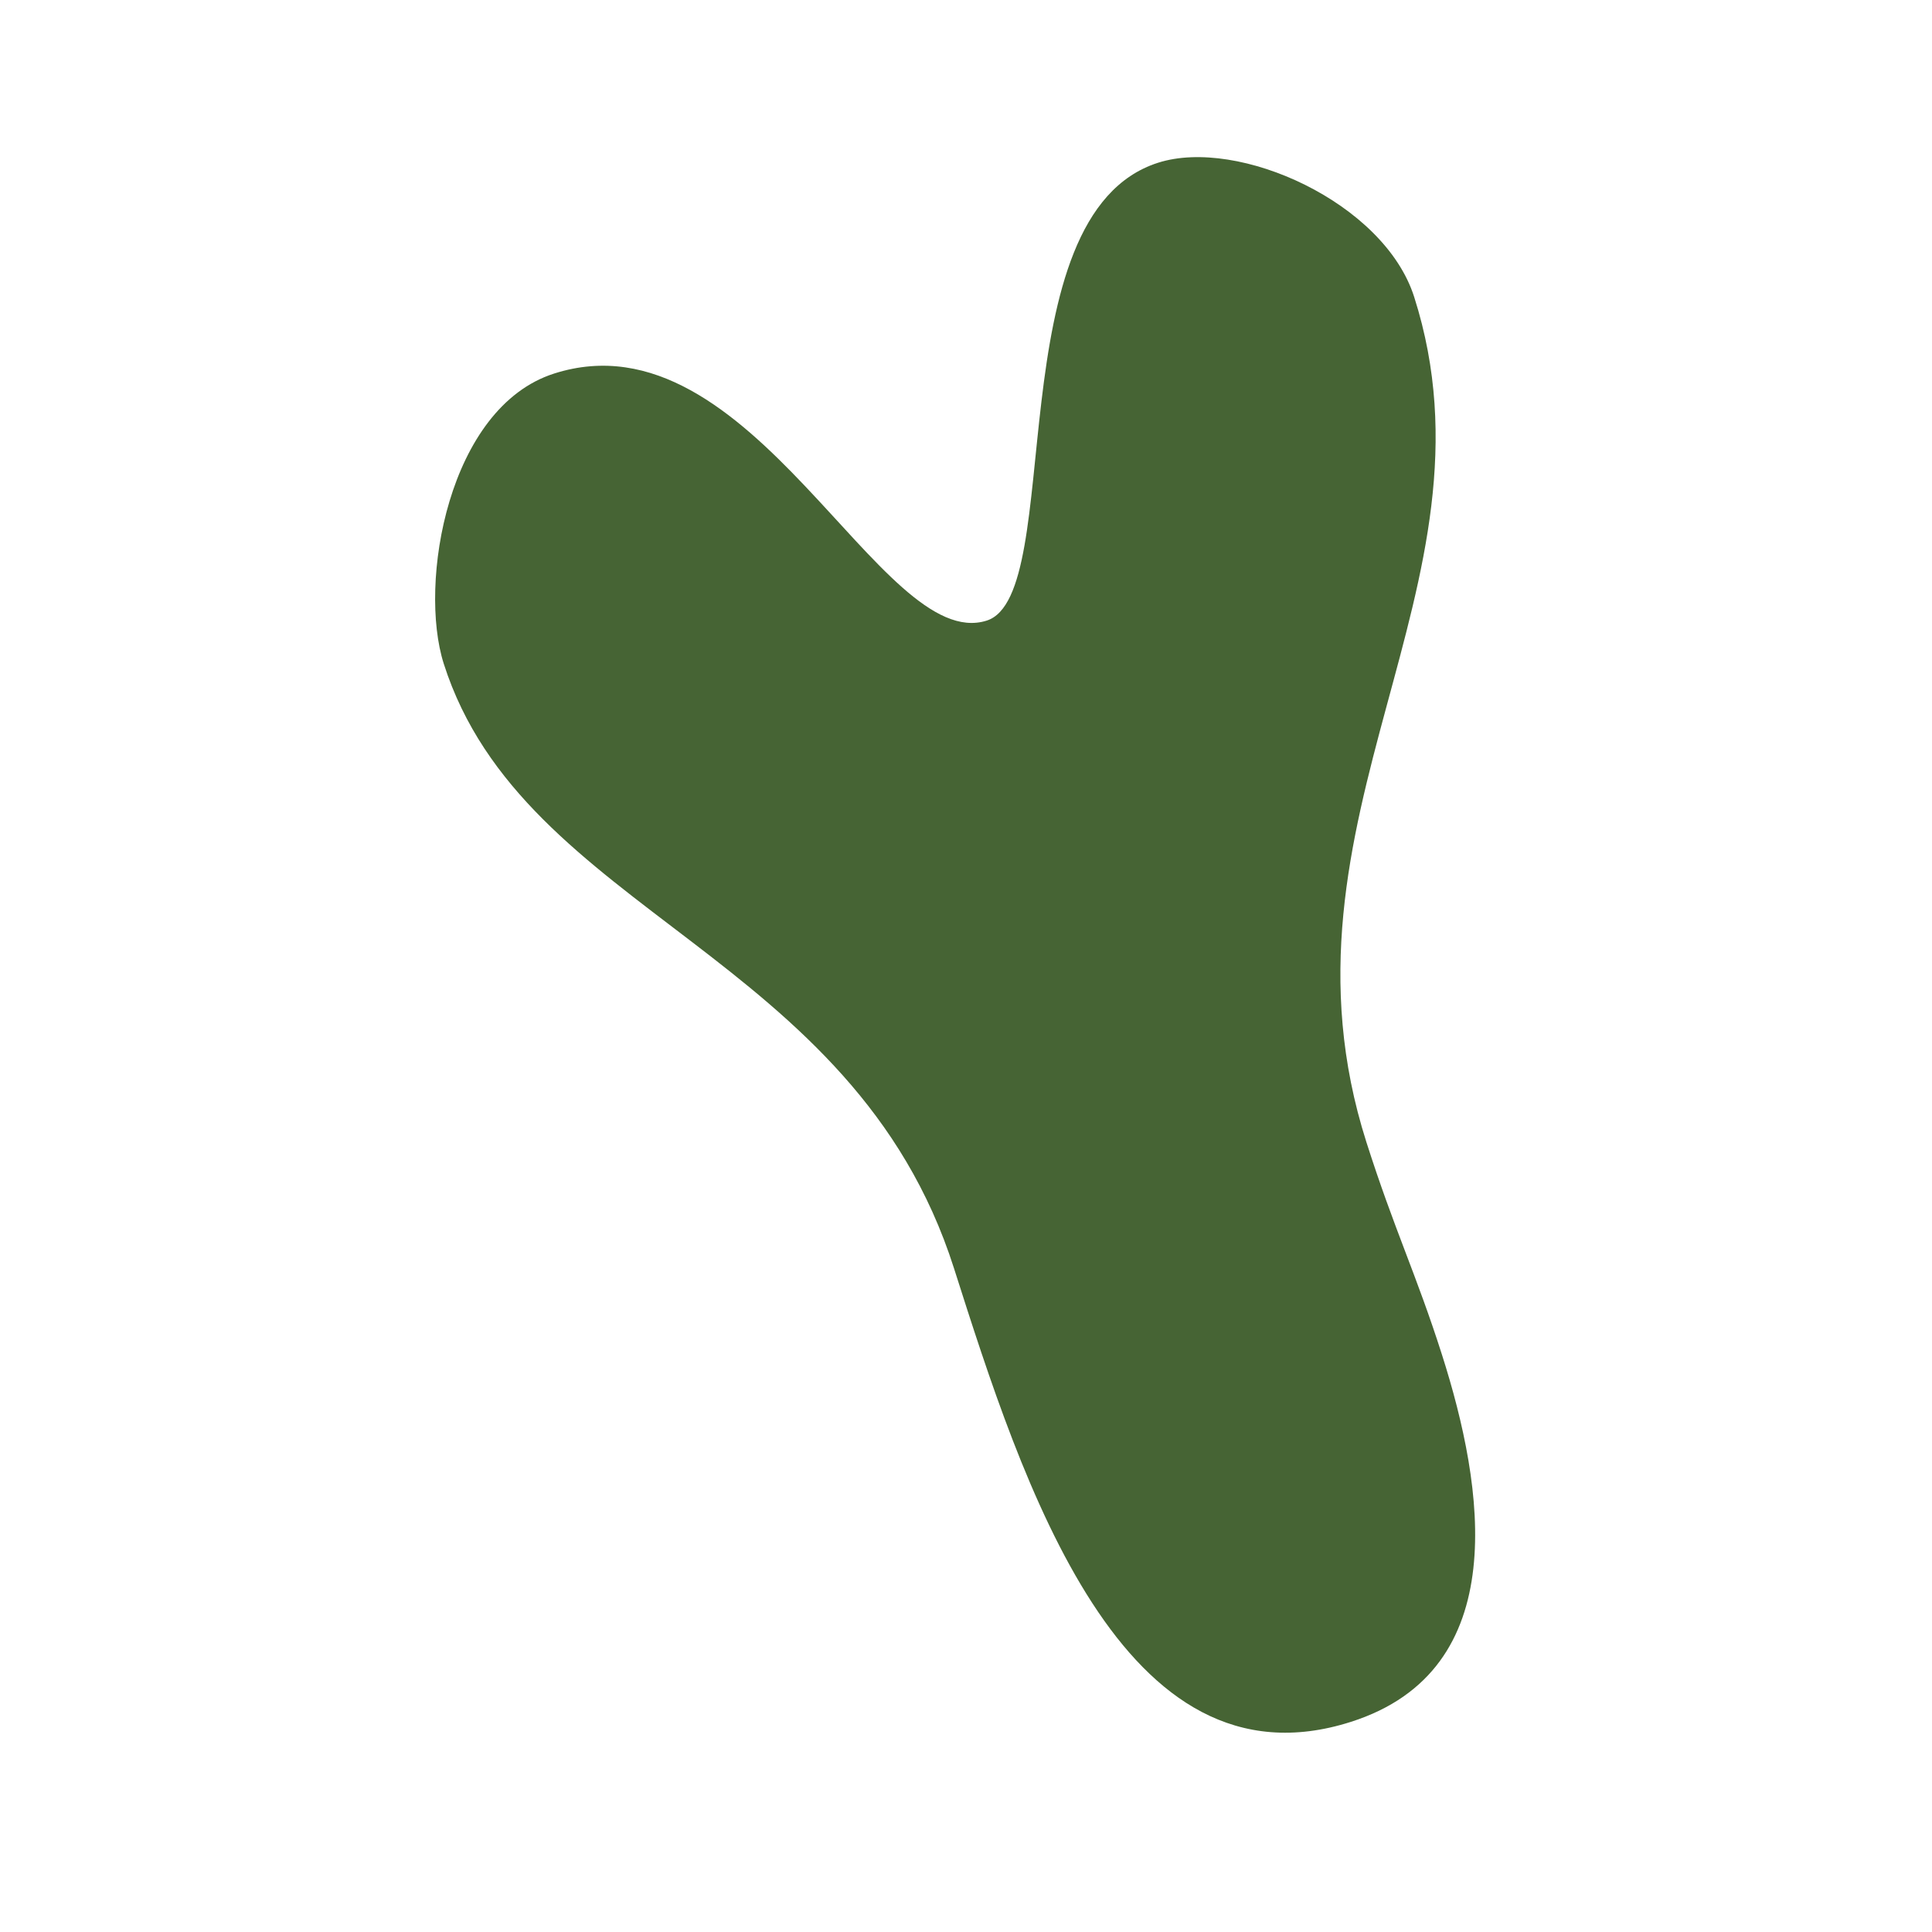
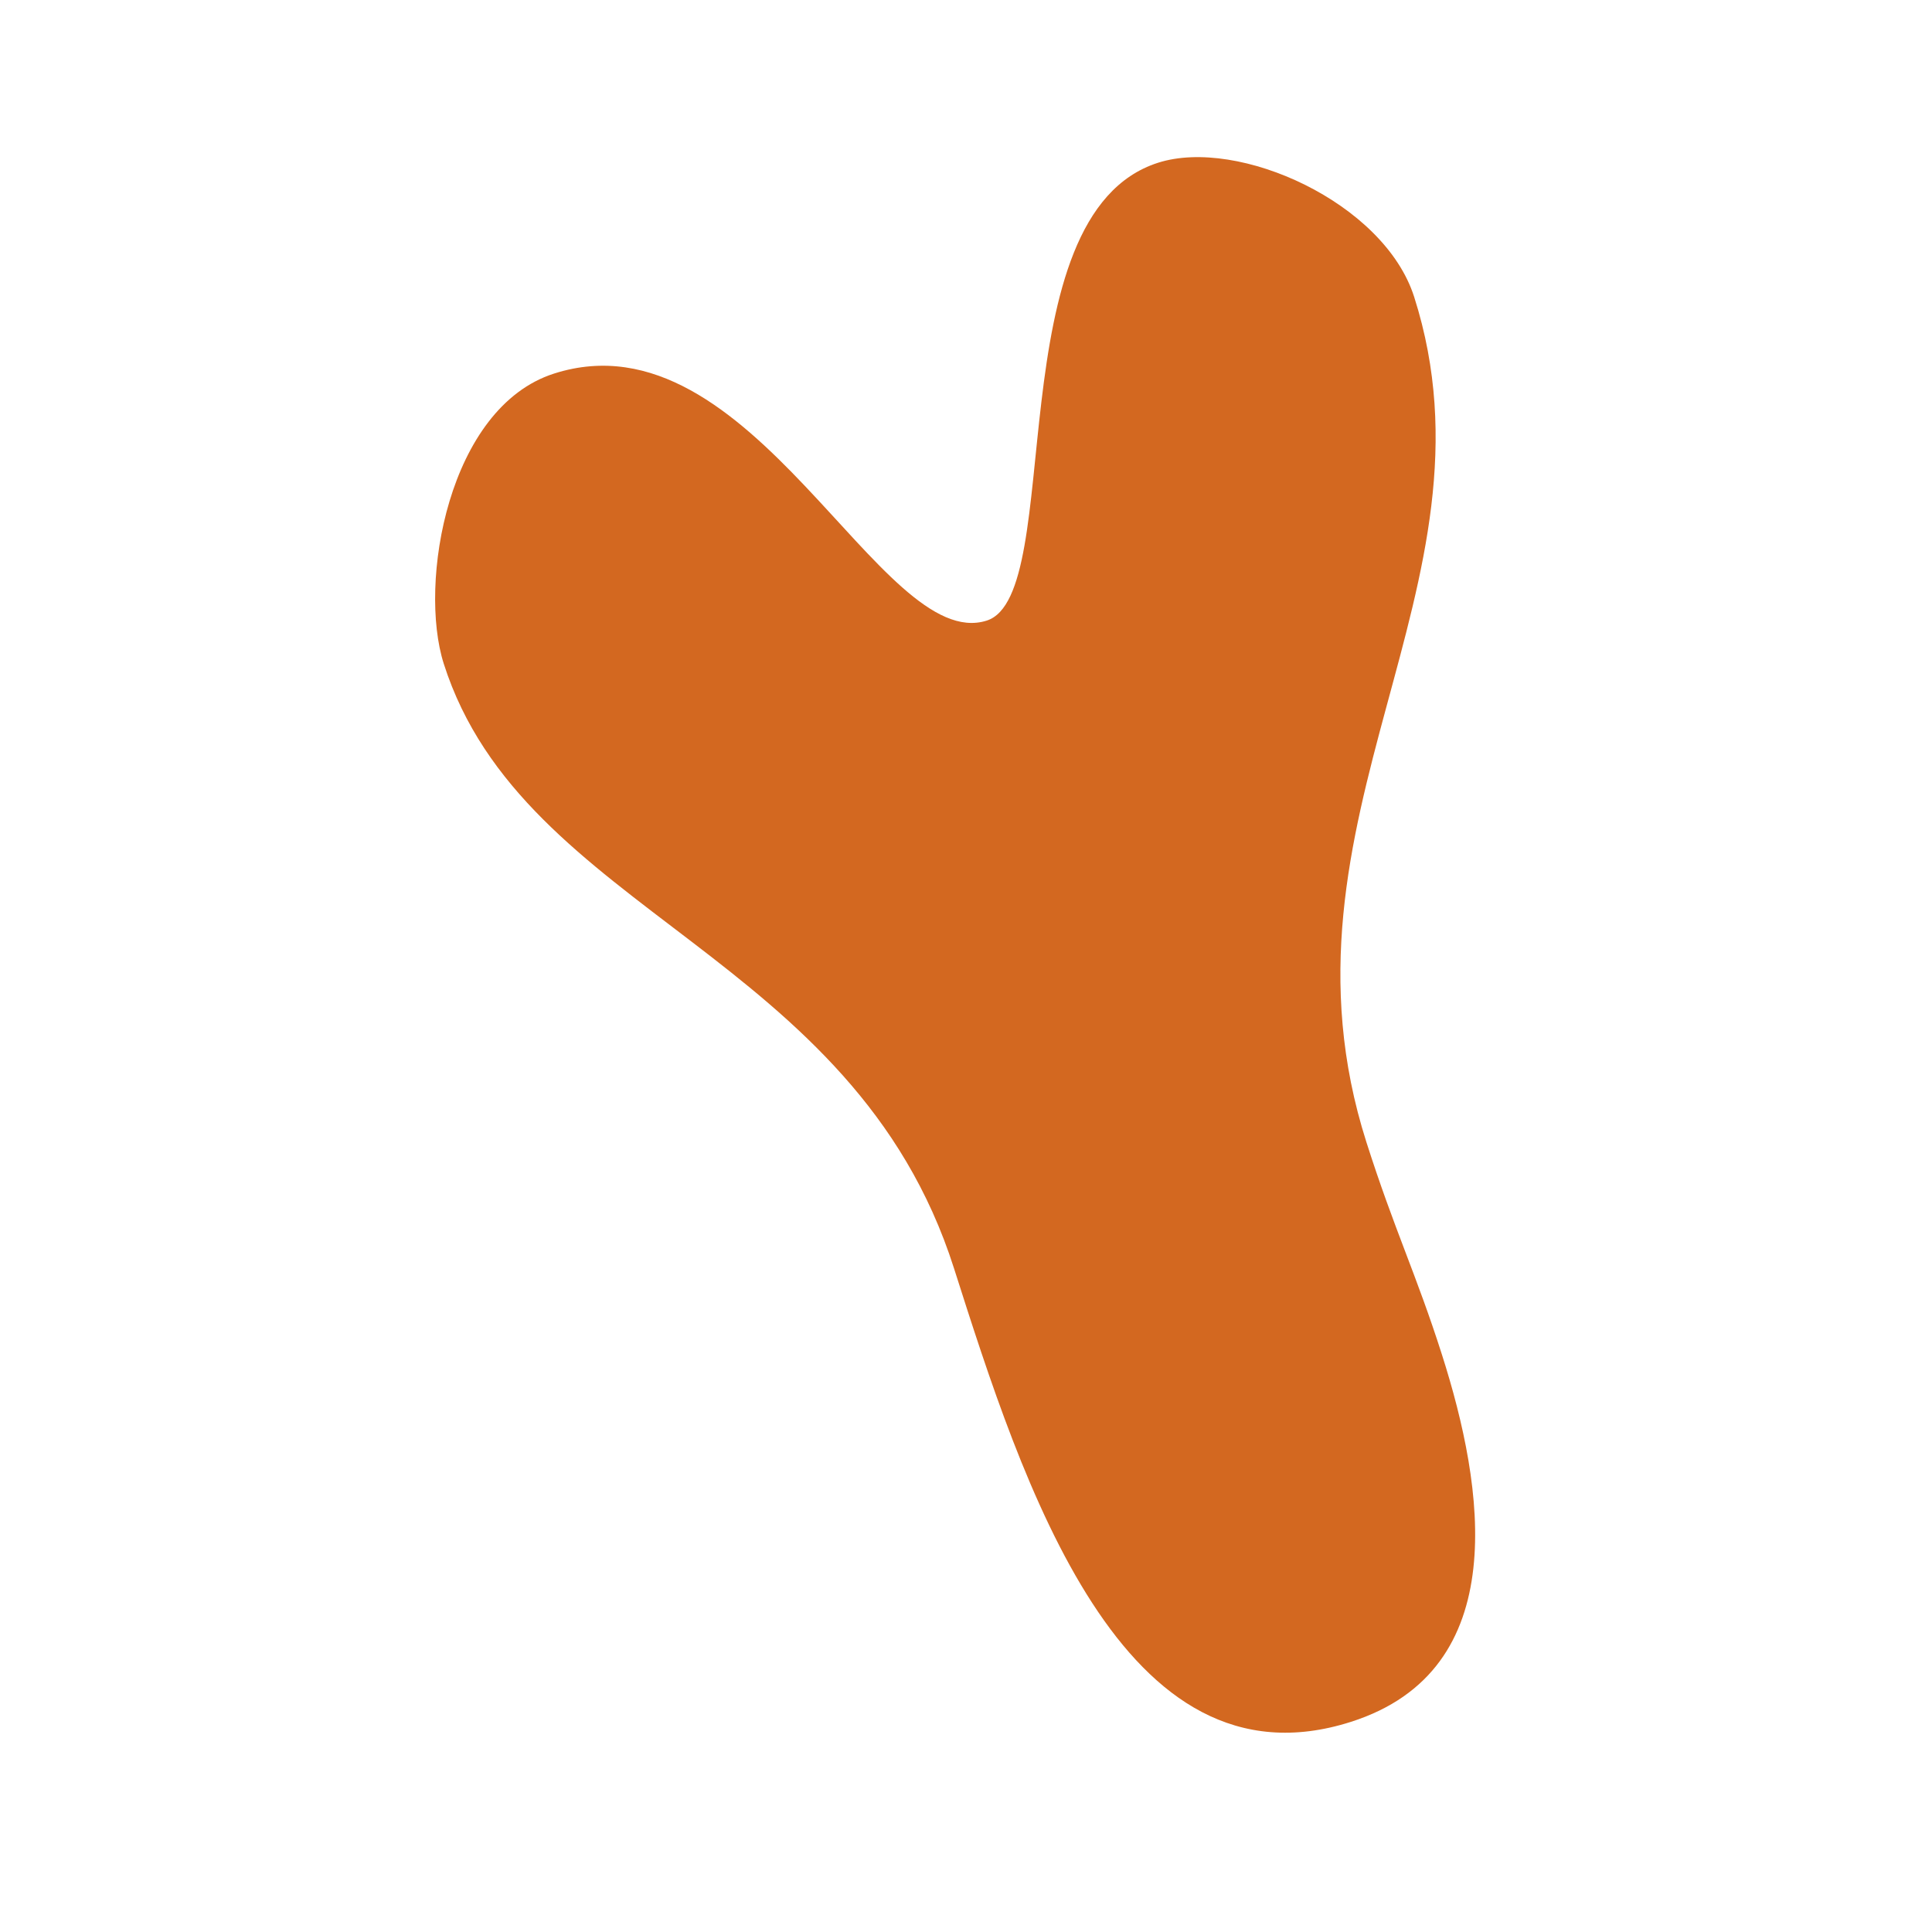
- <svg xmlns="http://www.w3.org/2000/svg" viewBox="0 0 84.547 84.547" fill="#466434">
+ <svg xmlns="http://www.w3.org/2000/svg" viewBox="0 0 84.547 84.547" fill="#d36820">
  <path d="M59.795 49.98 C61.014 53.803 61.983 55.771 63.103 59.285 C64.948 65.068 66.248 73.078 59.117 75.351 C49.096 78.547 44.745 64.906 41.748 55.503 C37.333 41.658 22.912 39.993 19.419 29.044 C18.299 25.53 19.602 17.829 24.252 16.346 C32.931 13.578 38.532 28.64 43.181 27.158 C46.694 26.037 43.551 9.394 50.681 7.121 C54.194 6 60.569 8.861 61.886 12.993 C65.941 25.706 55.279 35.819 59.795 49.98 Z" />
</svg>
